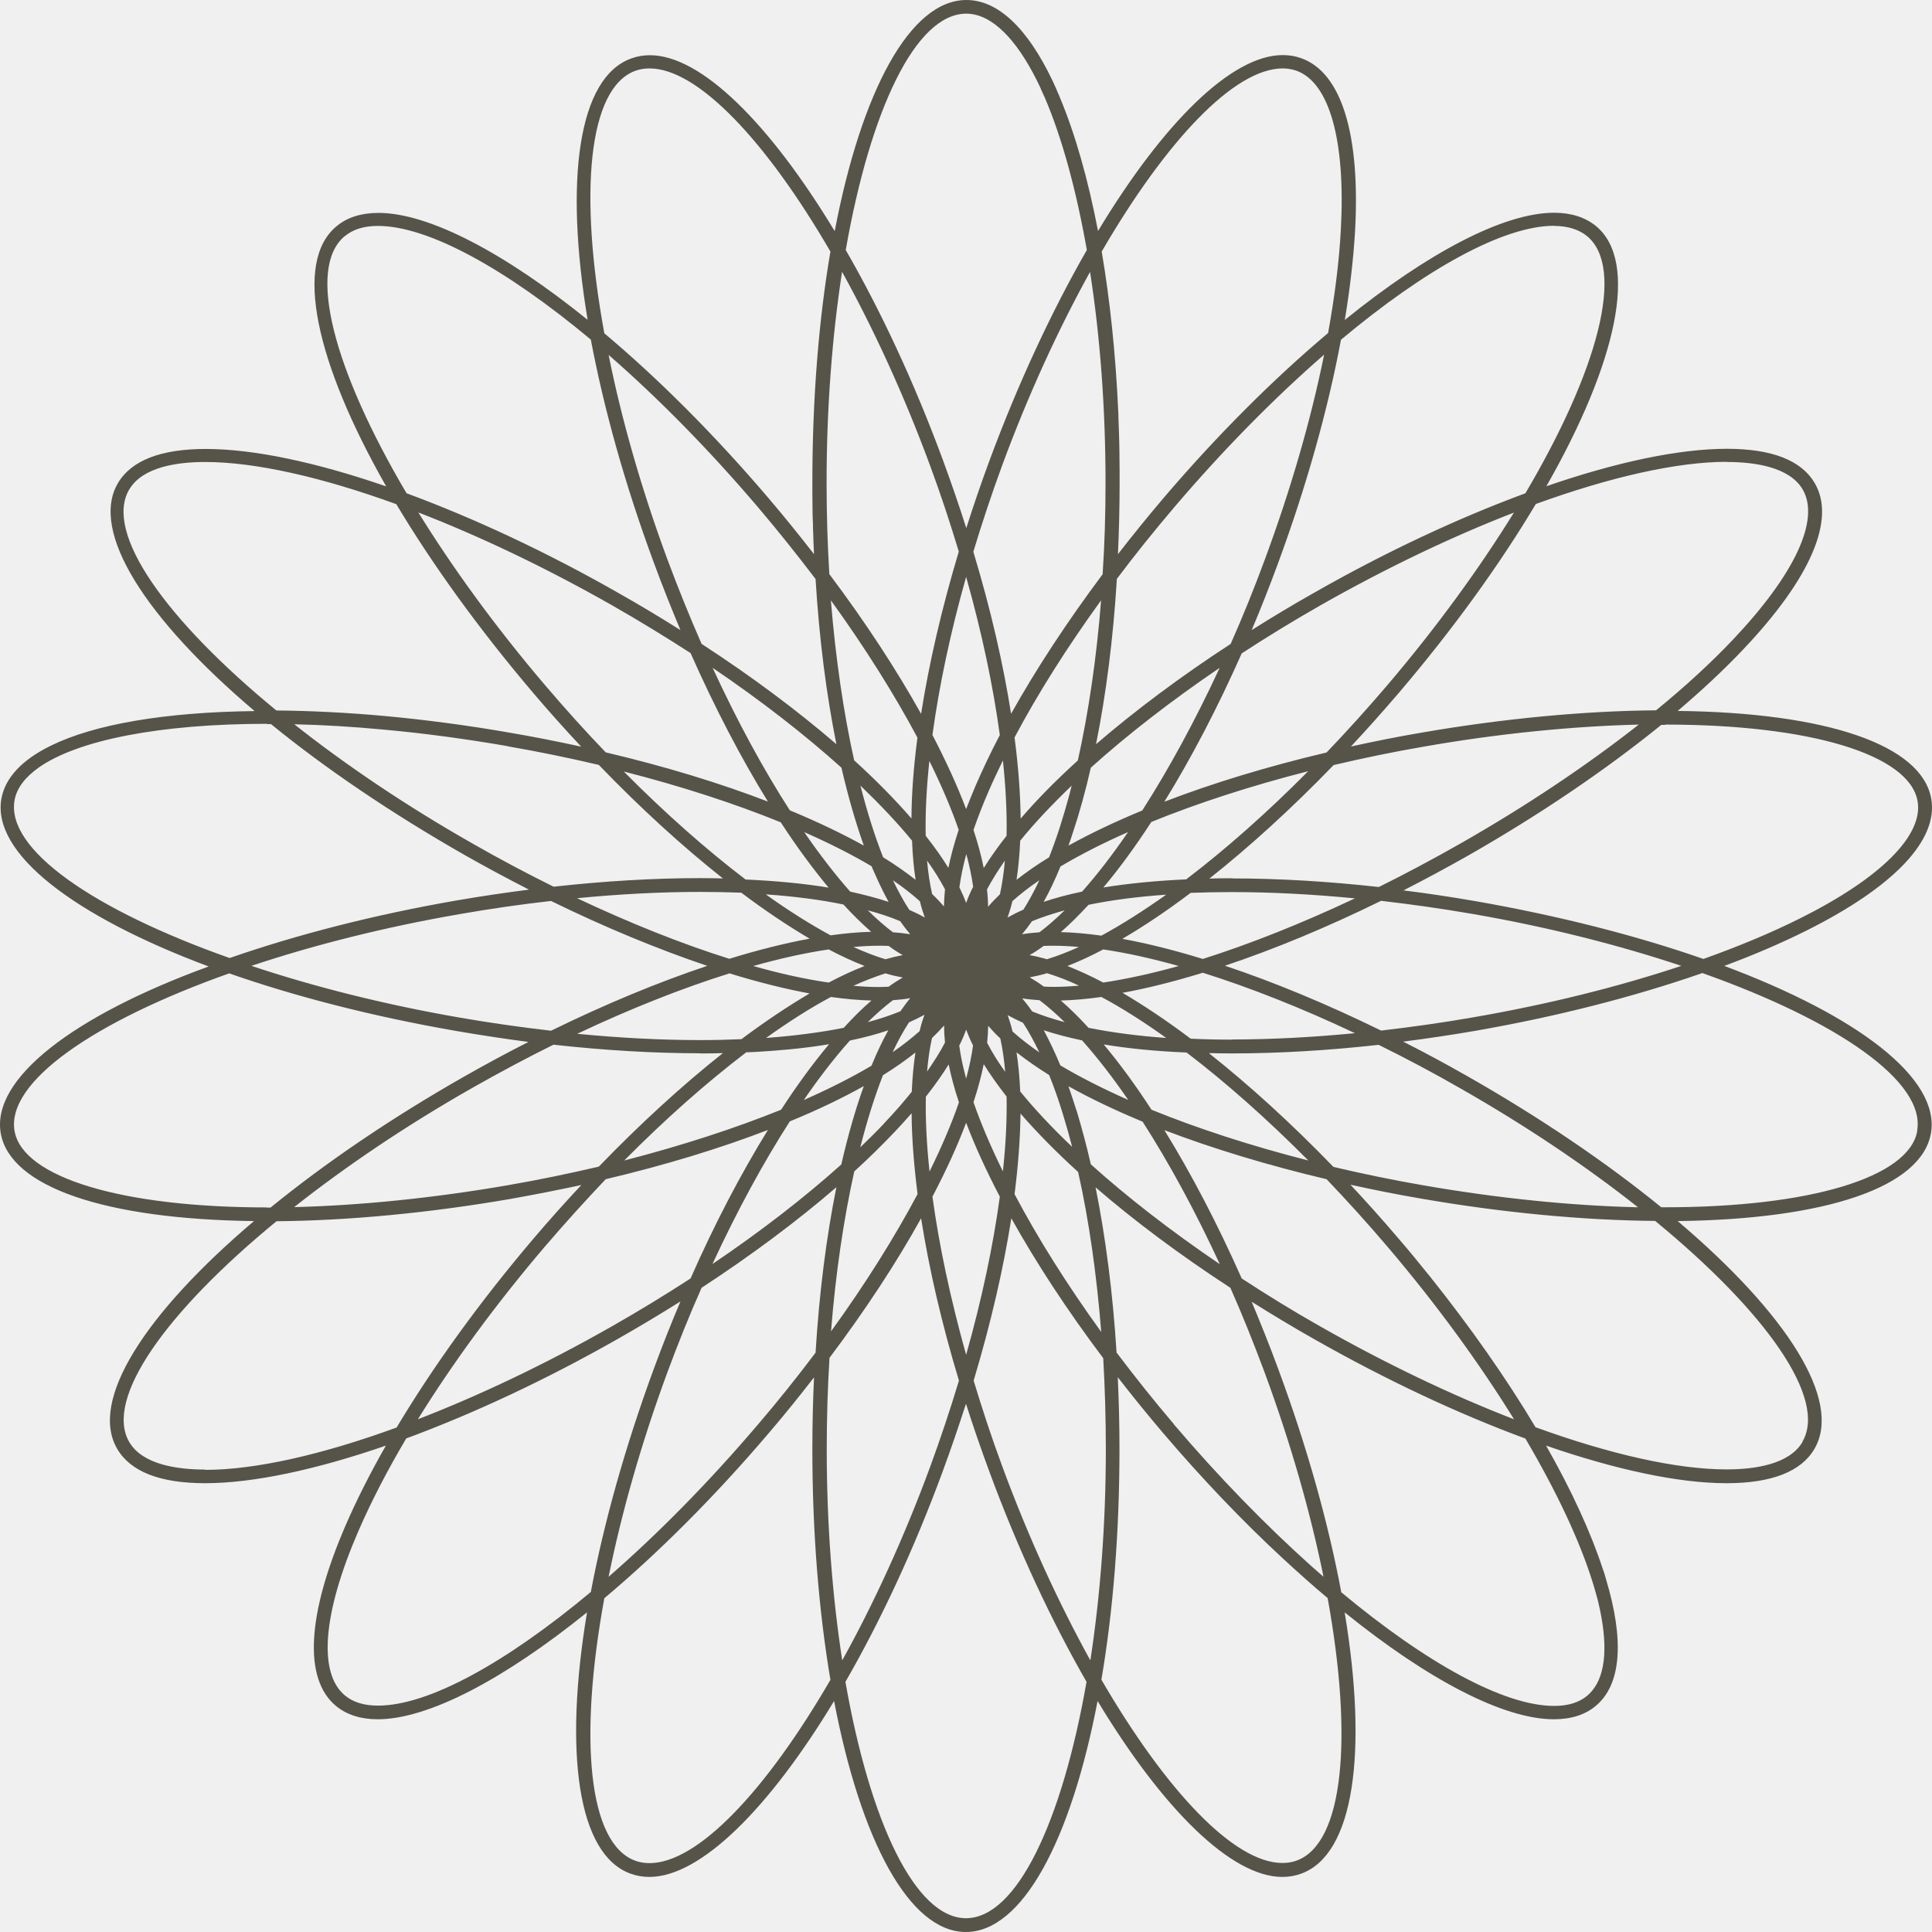
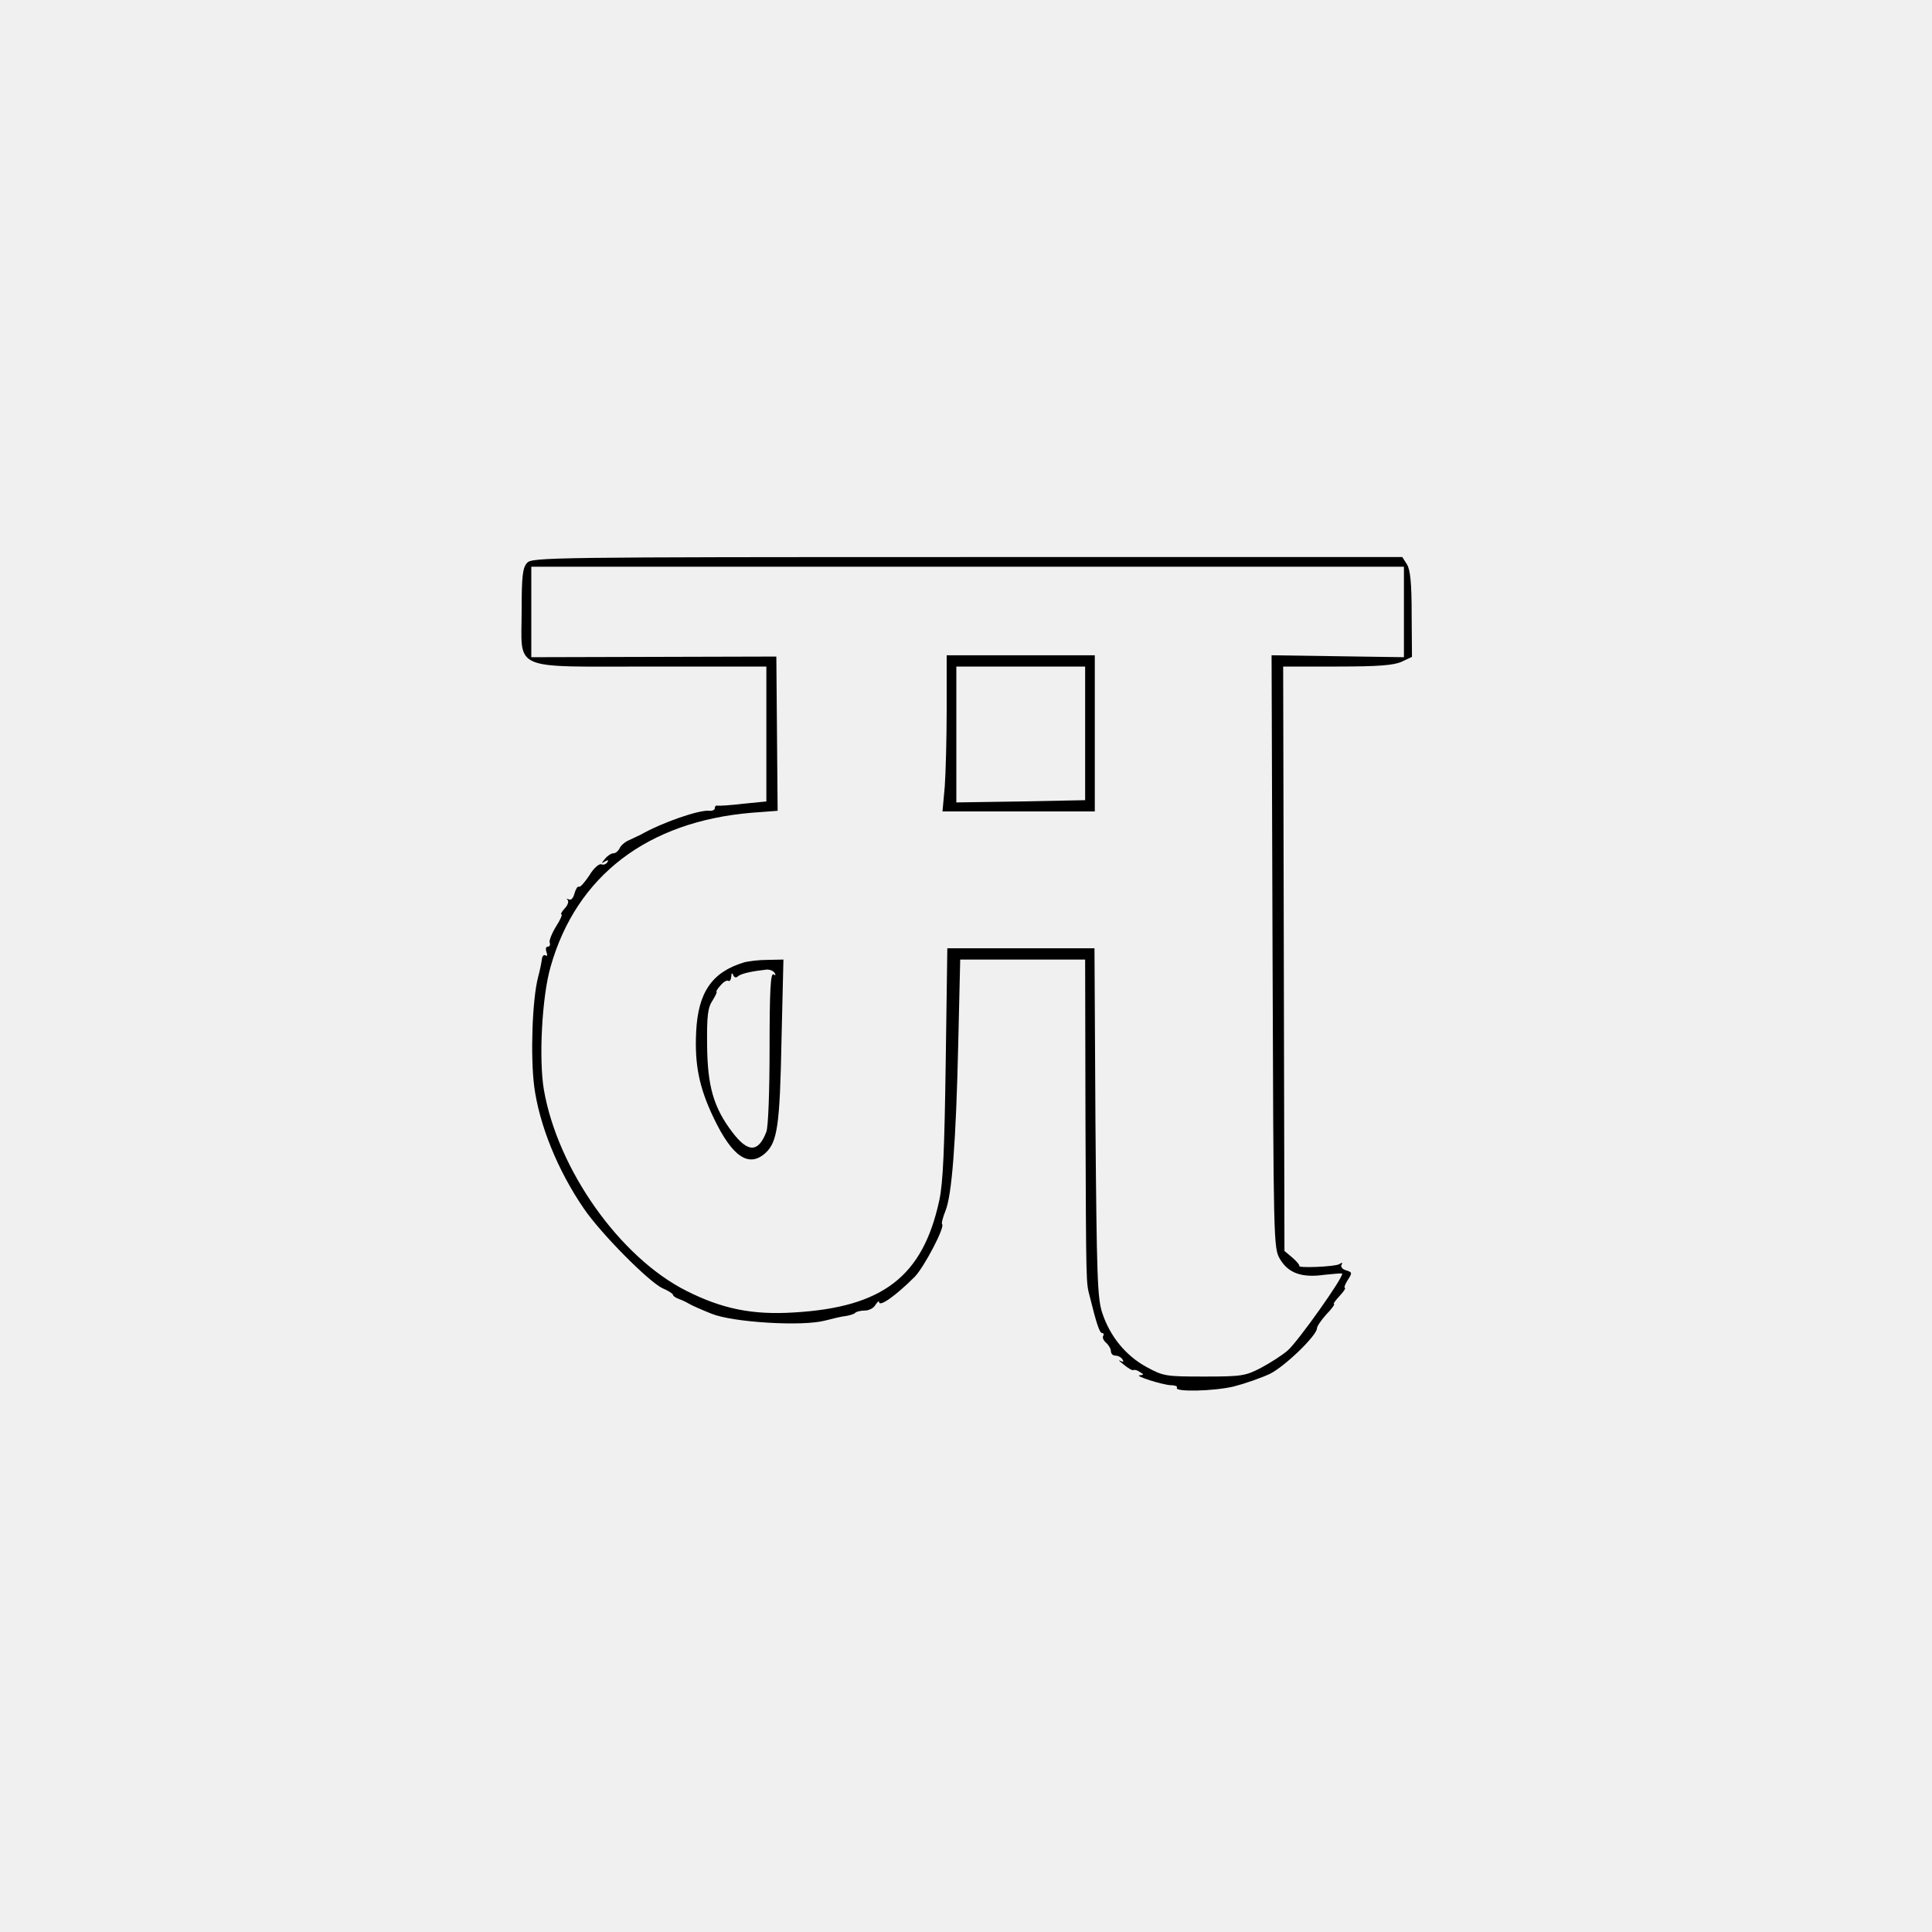
- <svg xmlns="http://www.w3.org/2000/svg" width="119" height="119" viewBox="0 0 119 119" fill="none">
-   <g clip-path="url(#clip0_1376_47)">
-     <path d="M118.091 69.666C117.582 72.519 111.487 74.361 102.551 74.361H102.325C98.985 71.64 94.928 68.872 90.361 66.274C89.05 65.528 87.738 64.819 86.427 64.158C87.899 63.969 89.371 63.752 90.852 63.496C95.9 62.618 100.674 61.39 104.854 59.935C113.194 62.892 118.629 66.633 118.082 69.656L118.091 69.666ZM111.024 88.816C110.203 90.214 108.033 90.507 106.354 90.507C103.269 90.507 99.155 89.571 94.579 87.909C92.805 84.933 90.597 81.777 88.031 78.565C87.946 78.461 87.852 78.348 87.767 78.244C87.55 77.97 87.333 77.705 87.106 77.431C86.785 77.044 86.465 76.657 86.134 76.279C85.162 75.136 84.172 74.03 83.181 72.972C84.606 73.284 86.059 73.577 87.559 73.832C92.531 74.692 97.485 75.164 101.948 75.202C108.76 80.795 112.572 86.151 111.015 88.806L111.024 88.816ZM79.851 114.607C79.586 114.702 79.294 114.749 78.992 114.749C76.01 114.749 71.812 110.29 67.84 103.459C68.557 99.255 68.953 94.418 68.953 89.231C68.953 87.748 68.915 86.274 68.849 84.829C69.736 85.972 70.661 87.115 71.642 88.268C74.057 91.102 76.548 93.709 79.011 95.986C79.945 96.846 80.86 97.668 81.775 98.433C83.342 107.04 82.775 113.558 79.851 114.607ZM59.499 118.15C56.376 118.15 53.583 112.217 52.074 103.591C54.225 99.86 56.291 95.448 58.065 90.629C58.584 89.222 59.056 87.833 59.499 86.463C59.933 87.833 60.414 89.222 60.933 90.629C62.707 95.438 64.773 99.85 66.924 103.591C65.415 112.217 62.622 118.15 59.499 118.15ZM40.006 114.758C39.704 114.758 39.412 114.711 39.148 114.617C36.213 113.568 35.647 107.049 37.223 98.442C40.553 95.646 44.025 92.179 47.347 88.277C48.328 87.134 49.252 85.981 50.139 84.838C50.073 86.274 50.036 87.739 50.036 89.241C50.036 94.427 50.441 99.264 51.149 103.469C47.186 110.299 42.978 114.758 40.006 114.758ZM23.278 105.056C22.428 105.056 21.749 104.848 21.249 104.432C19.579 103.053 19.881 99.359 22.079 94.295C22.863 92.491 23.853 90.573 25.023 88.598C29.146 87.077 33.628 84.989 38.091 82.448C39.402 81.702 40.676 80.936 41.912 80.162C41.346 81.494 40.808 82.854 40.289 84.262C38.487 89.156 37.185 93.851 36.392 98.055C31.165 102.42 26.391 105.056 23.287 105.056H23.278ZM12.635 90.516C10.955 90.516 8.785 90.223 7.964 88.825C6.408 86.161 10.219 80.814 17.032 75.221C21.485 75.183 26.438 74.71 31.42 73.851C32.92 73.586 34.383 73.293 35.807 72.991C34.817 74.049 33.826 75.154 32.854 76.298C29.552 80.181 26.684 84.158 24.429 87.927C19.843 89.6 15.729 90.535 12.635 90.535V90.516ZM16.437 74.37C7.512 74.37 1.416 72.528 0.898 69.675C0.36 66.652 5.785 62.911 14.116 59.954C18.192 61.38 22.947 62.608 28.127 63.506C29.609 63.761 31.09 63.988 32.552 64.177C31.241 64.838 29.939 65.546 28.618 66.293C24.051 68.891 20.004 71.659 16.664 74.38H16.428L16.437 74.37ZM7.964 30.147C8.785 28.749 10.955 28.456 12.635 28.456C15.72 28.456 19.834 29.391 24.41 31.054C26.608 34.729 29.458 38.697 32.845 42.684C33.817 43.827 34.807 44.932 35.798 45.99C34.373 45.678 32.911 45.386 31.411 45.131C28.816 44.677 26.221 44.337 23.702 44.101C21.4 43.893 19.154 43.78 17.022 43.761C10.21 38.168 6.398 32.821 7.955 30.156L7.964 30.147ZM21.249 14.54C21.749 14.124 22.428 13.916 23.278 13.916C26.382 13.916 31.165 16.561 36.392 20.917C37.185 25.121 38.478 29.816 40.289 34.701C40.808 36.108 41.355 37.478 41.912 38.81C40.685 38.035 39.412 37.27 38.091 36.524C33.637 33.983 29.165 31.904 25.042 30.383C20.579 22.825 18.852 16.514 21.24 14.54H21.249ZM39.148 4.355C39.412 4.261 39.704 4.214 40.006 4.214C42.978 4.214 47.186 8.673 51.149 15.494C50.432 19.698 50.036 24.535 50.036 29.731C50.036 30.232 50.036 30.733 50.045 31.233C50.045 31.583 50.054 31.933 50.073 32.282C50.073 32.414 50.073 32.556 50.083 32.688C50.092 33.179 50.12 33.661 50.139 34.134C49.252 32.991 48.328 31.848 47.347 30.695C44.025 26.793 40.553 23.326 37.223 20.529C35.647 11.923 36.213 5.414 39.148 4.355ZM78.992 4.214C79.294 4.214 79.577 4.261 79.851 4.355C81.888 5.083 82.889 8.663 82.587 14.162C82.483 16.127 82.209 18.262 81.804 20.511C78.473 23.316 74.982 26.784 71.651 30.695C70.68 31.838 69.755 32.981 68.859 34.134C68.925 32.698 68.962 31.233 68.962 29.731C68.962 29.212 68.962 28.701 68.953 28.182C68.953 28.125 68.953 28.069 68.953 28.012C68.953 27.587 68.934 27.162 68.925 26.736C68.915 26.368 68.896 26.018 68.887 25.659C68.887 25.546 68.887 25.433 68.877 25.329C68.717 21.795 68.368 18.489 67.859 15.494C71.831 8.663 76.029 4.214 79.011 4.214H78.992ZM95.72 13.916C96.56 13.916 97.249 14.133 97.749 14.54C100.136 16.514 98.419 22.825 93.956 30.383C89.833 31.904 85.37 33.983 80.917 36.524C79.596 37.27 78.322 38.035 77.096 38.81C77.662 37.478 78.199 36.108 78.718 34.701C80.473 29.939 81.794 25.225 82.596 20.926C87.823 16.552 92.616 13.907 95.72 13.907V13.916ZM106.363 28.456C108.043 28.456 110.213 28.749 111.034 30.147C112.119 32.008 110.552 35.371 106.741 39.396C105.382 40.832 103.787 42.296 102.004 43.751C97.541 43.789 92.569 44.261 87.587 45.121C86.087 45.376 84.625 45.669 83.21 45.981C84.2 44.923 85.181 43.817 86.163 42.674C89.55 38.697 92.399 34.729 94.598 31.044C99.174 29.382 103.287 28.446 106.373 28.446L106.363 28.456ZM75.454 59.481C78.483 58.47 81.738 57.119 85.068 55.485C86.927 55.702 88.823 55.967 90.72 56.297C95.362 57.1 99.73 58.215 103.561 59.491C99.683 60.785 95.315 61.871 90.72 62.665C88.823 62.996 86.936 63.26 85.068 63.477C81.728 61.843 78.473 60.492 75.444 59.481H75.454ZM75.888 64.035C75.01 64.035 74.161 64.016 73.34 63.978C71.887 62.882 70.472 61.938 69.142 61.153C70.68 60.87 72.331 60.454 74.086 59.916C77.001 60.832 80.181 62.089 83.455 63.638C80.822 63.893 78.275 64.025 75.888 64.025V64.035ZM74.491 64.866C74.954 64.876 75.407 64.885 75.888 64.885C78.718 64.885 81.775 64.706 84.917 64.356C86.578 65.178 88.267 66.066 89.937 67.03C94.022 69.354 97.74 71.867 100.891 74.361C96.768 74.266 92.258 73.804 87.729 73.019C85.814 72.689 83.945 72.301 82.134 71.876C79.558 69.212 76.963 66.85 74.482 64.885L74.491 64.866ZM93.248 87.417C89.465 85.953 85.398 84.016 81.341 81.711C79.652 80.757 78.03 79.755 76.482 78.745C74.982 75.362 73.369 72.282 71.718 69.609C74.661 70.733 78.03 71.763 81.709 72.632C82.983 73.964 84.247 75.362 85.493 76.827C88.521 80.388 91.144 84.007 93.248 87.408V87.417ZM72.312 87.729C71.067 86.265 69.887 84.781 68.774 83.308C68.547 79.68 68.104 76.231 67.481 73.133C69.849 75.183 72.652 77.28 75.784 79.321C76.529 81.002 77.228 82.75 77.897 84.545C79.511 88.919 80.728 93.209 81.521 97.12C81.266 96.903 81.02 96.676 80.756 96.449C77.963 93.945 75.086 90.998 72.302 87.729H72.312ZM57.433 73.709C58.273 72.103 58.971 70.582 59.508 69.155C60.046 70.582 60.745 72.103 61.584 73.709C61.178 76.685 60.49 79.982 59.508 83.449C58.537 79.982 57.838 76.676 57.433 73.709ZM52.63 72.141C53.517 71.338 54.338 70.525 55.093 69.732C55.47 69.335 55.819 68.948 56.15 68.57C56.159 70.091 56.291 71.763 56.517 73.549C55.102 76.203 53.31 79.075 51.187 82.004C51.47 78.414 51.97 75.07 52.621 72.141H52.63ZM51.517 73.123C50.904 76.175 50.46 79.604 50.234 83.317C49.13 84.781 47.95 86.265 46.696 87.729C43.667 91.291 40.516 94.484 37.487 97.12C38.279 93.209 39.487 88.919 41.101 84.545C41.77 82.741 42.469 80.993 43.214 79.321C46.29 77.308 49.102 75.211 51.508 73.133L51.517 73.123ZM48.649 69.07C50.337 68.381 51.866 67.644 53.206 66.897C52.687 68.334 52.224 69.958 51.819 71.725C49.535 73.775 46.846 75.854 43.884 77.856C45.394 74.588 47.016 71.612 48.649 69.07ZM47.299 69.599C45.648 72.273 44.025 75.362 42.535 78.745C40.978 79.755 39.355 80.747 37.676 81.702C33.609 84.016 29.533 85.953 25.74 87.417C27.882 83.96 30.524 80.351 33.524 76.827C34.779 75.362 36.043 73.964 37.308 72.632C40.987 71.763 44.356 70.733 47.299 69.599ZM45.941 64.819C46.158 64.81 46.365 64.8 46.582 64.791C47.271 64.753 47.941 64.696 48.583 64.639C49.451 64.555 50.281 64.451 51.064 64.318C50.083 65.49 49.092 66.841 48.111 68.352C45.28 69.496 42.006 70.563 38.449 71.48C40.997 68.91 43.544 66.661 45.95 64.829L45.941 64.819ZM43.129 64.885C43.601 64.885 44.063 64.885 44.526 64.866C42.044 66.831 39.459 69.193 36.883 71.857C35.072 72.282 33.203 72.67 31.288 73.001C26.759 73.785 22.24 74.248 18.117 74.352C21.277 71.857 24.985 69.344 29.071 67.02C30.75 66.066 32.43 65.169 34.09 64.347C37.232 64.696 40.289 64.876 43.12 64.876L43.129 64.885ZM15.484 59.491C19.305 58.215 23.665 57.11 28.297 56.307C30.194 55.976 32.081 55.702 33.939 55.494C37.279 57.129 40.534 58.47 43.563 59.491C40.534 60.502 37.279 61.852 33.939 63.487C32.081 63.27 30.194 63.005 28.297 62.675C23.665 61.871 19.305 60.766 15.484 59.491ZM16.456 44.602C16.532 44.602 16.616 44.602 16.692 44.602C20.032 47.322 24.089 50.081 28.646 52.679C29.958 53.425 31.269 54.124 32.581 54.795C31.118 54.984 29.637 55.202 28.156 55.457C22.976 56.354 18.22 57.592 14.144 59.009C5.785 56.052 0.35 52.32 0.898 49.287C1.03 48.541 1.549 47.87 2.388 47.275C4.775 45.593 9.833 44.583 16.437 44.583L16.456 44.602ZM31.288 45.971C33.203 46.302 35.072 46.689 36.883 47.114C39.459 49.788 42.044 52.141 44.526 54.106C44.073 54.096 43.61 54.087 43.129 54.087C40.289 54.087 37.242 54.266 34.1 54.616C32.439 53.794 30.76 52.906 29.08 51.942C24.995 49.618 21.277 47.105 18.126 44.611C19.909 44.649 21.759 44.762 23.655 44.942C26.146 45.168 28.722 45.518 31.288 45.962V45.971ZM47.299 49.373C44.356 48.239 40.987 47.209 37.308 46.34C36.034 45.017 34.77 43.609 33.524 42.145C30.495 38.584 27.872 34.965 25.768 31.564C29.552 33.028 33.618 34.965 37.676 37.27C39.364 38.234 40.987 39.226 42.535 40.227C44.035 43.609 45.648 46.699 47.299 49.373ZM51.828 47.285C52.234 49.042 52.696 50.648 53.206 52.084C51.857 51.337 50.337 50.61 48.649 49.911C47.016 47.379 45.403 44.403 43.893 41.134C46.903 43.175 49.583 45.263 51.828 47.285ZM51.517 45.839C49.149 43.798 46.356 41.701 43.214 39.66C42.478 37.979 41.77 36.231 41.101 34.436C39.487 30.062 38.27 25.773 37.487 21.861C40.516 24.497 43.667 27.691 46.696 31.252C47.941 32.717 49.12 34.2 50.234 35.664C50.46 39.368 50.904 42.797 51.517 45.839ZM51.866 16.741C53.8 20.246 55.668 24.29 57.272 28.635C57.942 30.44 58.527 32.225 59.056 33.973C57.989 37.525 57.216 40.898 56.734 43.968C55.215 41.248 53.319 38.338 51.083 35.362C50.97 33.538 50.913 31.659 50.913 29.741C50.913 25.102 51.262 20.671 51.866 16.741ZM67.509 45.839C68.123 42.797 68.566 39.358 68.793 35.655C69.897 34.181 71.085 32.707 72.321 31.252C75.359 27.681 78.52 24.488 81.558 21.843C80.756 25.811 79.52 30.1 77.916 34.436C77.256 36.231 76.548 37.979 75.803 39.66C72.67 41.701 69.878 43.798 67.509 45.839ZM70.378 49.911C68.689 50.61 67.16 51.337 65.811 52.084C65.896 51.838 65.99 51.593 66.066 51.337C66.481 50.1 66.858 48.739 67.189 47.285C69.434 45.263 72.123 43.175 75.124 41.134C73.614 44.394 71.991 47.37 70.368 49.901L70.378 49.911ZM71.718 49.382C73.369 46.708 74.982 43.628 76.482 40.246C78.03 39.235 79.652 38.243 81.341 37.28C85.398 34.975 89.465 33.038 93.248 31.573C91.144 34.975 88.521 38.593 85.493 42.155C84.247 43.619 82.974 45.027 81.709 46.349C78.03 47.218 74.661 48.248 71.718 49.382ZM73.086 54.162C71.208 54.247 69.491 54.417 67.962 54.663C68.944 53.492 69.934 52.141 70.915 50.629C73.746 49.476 77.02 48.409 80.577 47.502C78.03 50.072 75.482 52.32 73.076 54.153L73.086 54.162ZM75.888 54.096C75.416 54.096 74.954 54.096 74.491 54.115C76.973 52.15 79.558 49.798 82.143 47.124C83.945 46.699 85.814 46.312 87.738 45.981C92.277 45.187 96.796 44.734 100.938 44.63C97.73 47.152 93.994 49.656 89.946 51.961C88.267 52.915 86.587 53.813 84.927 54.635C81.785 54.285 78.737 54.106 75.897 54.106L75.888 54.096ZM69.142 57.819C70.472 57.044 71.887 56.09 73.34 54.994C74.161 54.965 75.01 54.947 75.878 54.947C78.266 54.947 80.822 55.079 83.455 55.334C80.171 56.883 77.001 58.14 74.086 59.066C72.34 58.527 70.68 58.111 69.142 57.828V57.819ZM65.745 59.5C66.453 59.226 67.189 58.886 67.953 58.48C69.387 58.688 70.944 59.037 72.604 59.5C70.944 59.963 69.387 60.303 67.953 60.52C67.189 60.114 66.443 59.774 65.745 59.5ZM67.962 64.328C69.491 64.583 71.208 64.753 73.086 64.829C75.492 66.661 78.03 68.91 80.587 71.48C77.029 70.573 73.755 69.505 70.925 68.352C69.944 66.841 68.953 65.49 67.972 64.318L67.962 64.328ZM65.32 65.641C64.99 64.838 64.641 64.12 64.292 63.459C65.009 63.695 65.792 63.903 66.651 64.082C67.585 65.131 68.538 66.359 69.491 67.748C67.934 67.058 66.538 66.35 65.33 65.632L65.32 65.641ZM66.302 68.39C66.141 67.871 65.972 67.379 65.811 66.907C67.151 67.653 68.689 68.39 70.378 69.089C72.01 71.631 73.623 74.597 75.133 77.866C72.123 75.825 69.434 73.737 67.189 71.716C66.924 70.544 66.623 69.448 66.311 68.4L66.302 68.39ZM62.839 67.228C62.801 66.359 62.726 65.556 62.613 64.819C63.207 65.282 63.877 65.754 64.622 66.217C64.924 66.964 65.207 67.767 65.472 68.636C65.67 69.278 65.858 69.949 66.038 70.639C64.802 69.467 63.726 68.315 62.839 67.228ZM62.49 73.567C62.716 71.782 62.839 70.11 62.858 68.589C63.867 69.751 65.056 70.96 66.406 72.188C67.075 75.164 67.547 78.499 67.83 82.042C65.707 79.104 63.905 76.231 62.499 73.567H62.49ZM57.404 63.94C57.678 63.676 57.923 63.421 58.15 63.166C58.15 63.496 58.169 63.846 58.206 64.214C57.914 64.781 57.536 65.376 57.102 66C57.169 65.254 57.263 64.564 57.404 63.95V63.94ZM55.98 62.977C56.319 62.826 56.65 62.665 56.942 62.504C56.829 62.816 56.725 63.156 56.64 63.515C56.159 63.94 55.612 64.375 54.98 64.81C55.3 64.129 55.631 63.525 55.98 62.986V62.977ZM54.715 63.459C54.347 64.111 54.008 64.847 53.678 65.641C52.47 66.359 51.064 67.067 49.507 67.757C50.46 66.368 51.413 65.14 52.347 64.092C53.206 63.912 53.998 63.704 54.715 63.459ZM51.045 58.48C51.809 58.886 52.555 59.226 53.253 59.5C52.545 59.774 51.809 60.114 51.045 60.52C49.611 60.313 48.054 59.972 46.394 59.5C48.054 59.037 49.611 58.688 51.045 58.48ZM49.856 57.819C48.318 58.102 46.667 58.518 44.922 59.056C42.006 58.14 38.827 56.874 35.543 55.324C38.176 55.069 40.723 54.937 43.12 54.937C43.997 54.937 44.846 54.956 45.658 54.984C47.111 56.08 48.526 57.025 49.856 57.809V57.819ZM51.951 55.712C52.526 56.345 53.102 56.902 53.659 57.393C52.876 57.412 52.045 57.488 51.158 57.611C49.904 56.93 48.564 56.09 47.167 55.088C48.932 55.211 50.536 55.419 51.951 55.712ZM48.083 50.638C49.064 52.15 50.064 53.501 51.036 54.672C49.507 54.417 47.79 54.257 45.922 54.172C43.516 52.339 40.968 50.09 38.421 47.521C41.978 48.428 45.252 49.495 48.083 50.648V50.638ZM56.14 50.412C55.14 49.259 53.961 48.059 52.611 46.831C51.96 43.902 51.47 40.567 51.177 36.977C53.291 39.906 55.093 42.778 56.508 45.433C56.272 47.228 56.15 48.891 56.14 50.412ZM59.046 51.12C58.773 51.952 58.565 52.726 58.414 53.454C58.018 52.811 57.555 52.16 57.018 51.479C56.989 50.09 57.065 48.541 57.244 46.869C57.989 48.38 58.603 49.816 59.056 51.13L59.046 51.12ZM61.575 45.291C61.018 46.349 60.528 47.389 60.093 48.39C59.876 48.891 59.688 49.373 59.508 49.835C58.971 48.409 58.273 46.888 57.433 45.272C57.838 42.296 58.527 38.999 59.508 35.532C60.49 38.999 61.178 42.306 61.584 45.282L61.575 45.291ZM62.282 43.997C61.801 40.926 61.028 37.544 59.952 33.983C60.48 32.235 61.075 30.44 61.735 28.645C63.339 24.299 65.198 20.255 67.141 16.75C67.755 20.681 68.094 25.111 68.094 29.75C68.094 31.668 68.038 33.548 67.915 35.371C65.726 38.3 63.811 41.219 62.264 43.987L62.282 43.997ZM66.387 46.84C65.047 48.059 63.858 49.259 62.867 50.421C62.849 48.9 62.726 47.218 62.49 45.423C63.924 42.721 65.726 39.868 67.821 36.977C67.538 40.577 67.038 43.921 66.387 46.85V46.84ZM64.622 52.802C63.877 53.255 63.207 53.728 62.613 54.191C62.726 53.444 62.801 52.641 62.839 51.782C63.717 50.695 64.792 49.561 66.009 48.39C65.962 48.579 65.915 48.768 65.868 48.947C65.49 50.355 65.075 51.649 64.622 52.792V52.802ZM64.283 55.551C64.651 54.899 64.99 54.172 65.32 53.369C66.528 52.651 67.925 51.933 69.481 51.252C68.528 52.641 67.576 53.879 66.651 54.918C65.792 55.098 65 55.306 64.283 55.551ZM64.028 57.422C63.651 57.45 63.282 57.488 62.952 57.544C63.16 57.299 63.367 57.025 63.566 56.742C64.16 56.496 64.839 56.279 65.575 56.071C65.047 56.59 64.528 57.044 64.028 57.422ZM65.339 57.412C65.906 56.921 66.472 56.354 67.047 55.731C68.462 55.438 70.066 55.23 71.831 55.107C70.434 56.099 69.094 56.949 67.84 57.63C66.953 57.507 66.113 57.431 65.339 57.412ZM64.292 59.028C63.99 58.943 63.698 58.877 63.415 58.829C63.707 58.669 63.99 58.48 64.283 58.263C64.5 58.253 64.717 58.253 64.924 58.253C65.405 58.253 65.924 58.281 66.453 58.329C65.764 58.64 65.103 58.895 64.481 59.084C64.424 59.066 64.358 59.047 64.302 59.028H64.292ZM65.339 61.626C66.123 61.607 66.953 61.531 67.84 61.408C69.094 62.079 70.434 62.929 71.831 63.931C70.066 63.808 68.462 63.591 67.047 63.307C66.472 62.675 65.896 62.108 65.339 61.626ZM62.962 61.493C63.301 61.55 63.651 61.579 64.028 61.607C64.528 61.985 65.047 62.438 65.575 62.958C64.839 62.76 64.169 62.542 63.575 62.297C63.377 62.004 63.169 61.739 62.962 61.493ZM62.056 62.523C62.348 62.684 62.669 62.844 63.009 62.996C63.358 63.525 63.688 64.139 64.018 64.819C63.396 64.394 62.839 63.959 62.367 63.534C62.282 63.175 62.179 62.844 62.065 62.523H62.056ZM60.801 64.252C60.839 63.884 60.858 63.525 60.867 63.185C61.094 63.44 61.329 63.704 61.612 63.959C61.754 64.583 61.848 65.272 61.914 66.019C61.471 65.405 61.103 64.81 60.81 64.243L60.801 64.252ZM54.989 61.607C55.366 61.579 55.734 61.541 56.065 61.484C55.857 61.73 55.659 62.004 55.461 62.287C54.866 62.533 54.187 62.76 53.451 62.958C53.98 62.438 54.498 61.985 54.998 61.607H54.989ZM53.678 61.626C53.111 62.108 52.545 62.675 51.97 63.307C50.554 63.591 48.951 63.799 47.186 63.931C48.583 62.929 49.922 62.079 51.177 61.408C52.064 61.531 52.904 61.607 53.678 61.626ZM55.602 60.209C55.319 60.379 55.027 60.558 54.734 60.776C54.517 60.785 54.3 60.794 54.093 60.794C53.611 60.794 53.093 60.766 52.564 60.719C53.253 60.407 53.923 60.152 54.536 59.954C54.904 60.067 55.253 60.142 55.602 60.209ZM54.734 58.263C55.027 58.48 55.319 58.669 55.602 58.829C55.263 58.895 54.904 58.98 54.536 59.084C53.913 58.895 53.253 58.64 52.564 58.329C53.093 58.281 53.611 58.253 54.093 58.253C54.3 58.253 54.517 58.253 54.734 58.263ZM55.451 56.742C55.65 57.034 55.857 57.299 56.065 57.544C55.725 57.488 55.376 57.45 54.998 57.422C54.498 57.044 53.98 56.59 53.451 56.071C54.187 56.269 54.857 56.486 55.451 56.742ZM53.696 53.378C53.696 53.378 53.706 53.416 53.715 53.435C53.744 53.492 53.763 53.548 53.791 53.605C53.857 53.756 53.913 53.888 53.98 54.03C54.225 54.578 54.48 55.088 54.734 55.551C54.017 55.315 53.225 55.107 52.366 54.918C51.441 53.869 50.489 52.641 49.535 51.252C51.092 51.942 52.498 52.651 53.706 53.369L53.696 53.378ZM58.15 55.844C57.933 55.589 57.688 55.324 57.414 55.069C57.272 54.446 57.169 53.756 57.102 53.01C57.546 53.624 57.904 54.21 58.206 54.776C58.169 55.154 58.15 55.504 58.14 55.844H58.15ZM59.933 54.635C59.763 54.965 59.622 55.296 59.508 55.617C59.395 55.306 59.254 54.984 59.093 54.654C59.178 54.021 59.32 53.34 59.518 52.603C59.716 53.331 59.858 54.011 59.943 54.644L59.933 54.635ZM61.603 55.069C61.329 55.334 61.084 55.589 60.858 55.853C60.858 55.513 60.839 55.164 60.792 54.786C61.094 54.219 61.462 53.624 61.895 53.01C61.83 53.756 61.726 54.446 61.594 55.069H61.603ZM63.028 56.033C62.679 56.184 62.358 56.345 62.056 56.515C62.169 56.203 62.273 55.863 62.358 55.504C62.839 55.079 63.386 54.644 64.018 54.219C63.698 54.899 63.367 55.504 63.028 56.042V56.033ZM56.659 55.504C56.744 55.863 56.848 56.194 56.961 56.515C56.669 56.345 56.348 56.194 56.008 56.042C55.659 55.513 55.329 54.899 54.998 54.219C55.621 54.644 56.178 55.079 56.65 55.504H56.659ZM64.292 60.766C64 60.549 63.707 60.369 63.424 60.199C63.764 60.133 64.122 60.057 64.49 59.944C65.113 60.133 65.773 60.388 66.462 60.709C65.934 60.757 65.415 60.785 64.934 60.785C64.726 60.785 64.519 60.785 64.292 60.766ZM61.999 51.479C61.462 52.16 60.99 52.83 60.593 53.463C60.443 52.726 60.235 51.942 59.961 51.12C60.225 50.364 60.528 49.571 60.895 48.73C61.16 48.116 61.462 47.483 61.773 46.84C61.952 48.522 62.028 50.09 61.999 51.489V51.479ZM56.178 51.782C56.206 52.641 56.282 53.444 56.395 54.191C55.8 53.728 55.131 53.255 54.395 52.802C53.885 51.508 53.413 50.024 52.998 48.39C54.215 49.561 55.291 50.695 56.178 51.782ZM59.452 66.217C59.282 65.575 59.159 64.97 59.084 64.403C59.254 64.073 59.395 63.742 59.508 63.421C59.631 63.742 59.763 64.063 59.933 64.394C59.848 65.027 59.707 65.707 59.508 66.434C59.49 66.359 59.471 66.293 59.452 66.217ZM61.773 72.15C61.028 70.639 60.424 69.212 59.961 67.889C60.235 67.067 60.443 66.283 60.593 65.546C60.99 66.189 61.462 66.85 61.999 67.54C62.028 68.929 61.952 70.478 61.773 72.15ZM35.553 63.676C38.836 62.127 42.006 60.87 44.931 59.954C46.677 60.492 48.337 60.908 49.866 61.191C48.535 61.975 47.12 62.92 45.667 64.007C44.846 64.044 44.007 64.063 43.129 64.063C40.742 64.063 38.185 63.931 35.553 63.676ZM54.47 69.184C54.008 69.675 53.508 70.166 52.989 70.667C53.404 69.023 53.876 67.53 54.385 66.227C55.131 65.764 55.791 65.301 56.385 64.829C56.272 65.575 56.197 66.378 56.159 67.247C55.659 67.871 55.093 68.522 54.461 69.184H54.47ZM57.027 67.549C57.565 66.869 58.037 66.198 58.433 65.565C58.584 66.302 58.791 67.077 59.065 67.899C58.612 69.212 57.999 70.648 57.254 72.16C57.074 70.487 56.999 68.938 57.027 67.549ZM64.103 5.47C64.141 5.555 64.179 5.64 64.226 5.735C64.273 5.839 64.32 5.943 64.368 6.046C65.415 8.503 66.292 11.706 66.943 15.399C64.802 19.131 62.735 23.543 60.952 28.352C60.433 29.76 59.952 31.158 59.518 32.528C59.084 31.158 58.603 29.769 58.084 28.352C56.31 23.543 54.244 19.131 52.093 15.399C53.602 6.783 56.395 0.841 59.518 0.841C59.659 0.841 59.791 0.85 59.933 0.879C61.395 1.134 62.849 2.749 64.113 5.47H64.103ZM51.083 83.648C53.319 80.672 55.225 77.762 56.734 75.041C57.216 78.102 57.989 81.475 59.065 85.037C58.537 86.784 57.942 88.579 57.282 90.374C55.678 94.72 53.819 98.773 51.876 102.269C51.272 98.339 50.922 93.908 50.922 89.269C50.922 87.351 50.979 85.471 51.092 83.648H51.083ZM68.113 89.269C68.113 93.908 67.764 98.339 67.16 102.269C65.226 98.773 63.358 94.72 61.754 90.374C61.084 88.57 60.499 86.784 59.971 85.037C61.037 81.484 61.811 78.112 62.292 75.041C63.811 77.762 65.707 80.672 67.953 83.657C68.057 85.49 68.113 87.361 68.113 89.269ZM98.164 97.677C98.202 97.809 98.24 97.942 98.277 98.065C98.325 98.244 98.381 98.433 98.428 98.612C98.428 98.631 98.428 98.65 98.438 98.66C99.051 101.211 98.938 103.119 98.051 104.158C97.966 104.262 97.862 104.357 97.758 104.451C97.258 104.867 96.579 105.075 95.73 105.075C92.626 105.075 87.842 102.429 82.615 98.074C81.832 93.87 80.53 89.174 78.718 84.281C78.199 82.873 77.652 81.513 77.096 80.181C78.322 80.946 79.596 81.721 80.917 82.467C85.37 84.999 89.833 87.087 93.956 88.608C95.881 91.876 97.305 94.909 98.098 97.46C98.117 97.526 98.145 97.602 98.164 97.677ZM102.57 44.63C111.496 44.63 117.591 46.472 118.11 49.335C118.487 51.441 115.846 54.087 110.864 56.571C109.09 57.459 107.09 58.291 104.92 59.066C100.834 57.639 96.06 56.411 90.871 55.504C89.389 55.249 87.908 55.022 86.446 54.843C87.757 54.172 89.059 53.473 90.38 52.726C94.824 50.194 98.9 47.426 102.325 44.649C102.41 44.649 102.495 44.649 102.58 44.649L102.57 44.63ZM106.165 59.51C108.005 58.829 109.713 58.093 111.251 57.327C116.676 54.616 119.412 51.725 118.95 49.184C118.365 45.896 112.543 43.893 103.335 43.789C104.825 42.523 106.184 41.257 107.363 40.01C111.515 35.636 113.09 31.999 111.779 29.76C110.958 28.352 109.137 27.643 106.363 27.643C103.41 27.643 99.542 28.465 95.249 29.948C99.589 22.334 100.966 16.127 98.306 13.926C97.645 13.387 96.777 13.104 95.73 13.104C92.607 13.104 87.936 15.579 82.832 19.707C83.153 17.78 83.36 15.957 83.464 14.237C83.794 8.257 82.624 4.478 80.162 3.59C79.803 3.458 79.416 3.392 79.011 3.392C75.85 3.392 71.633 7.596 67.632 14.228C67.019 11.044 66.226 8.257 65.292 6.028C65.283 5.99 65.264 5.952 65.254 5.924C65.179 5.754 65.103 5.593 65.037 5.423C64.971 5.291 64.915 5.158 64.858 5.026C64.849 4.998 64.83 4.979 64.82 4.951C63.282 1.729 61.462 0 59.527 0C56.046 0 53.055 5.64 51.413 14.237C47.403 7.605 43.186 3.401 40.034 3.401C39.629 3.401 39.242 3.467 38.883 3.6C35.609 4.771 34.76 11.072 36.194 19.698C31.09 15.579 26.419 13.113 23.306 13.113C22.259 13.113 21.381 13.387 20.73 13.935C18.06 16.136 19.447 22.343 23.787 29.958C19.485 28.475 15.635 27.653 12.672 27.653C9.908 27.653 8.078 28.361 7.257 29.769C5.521 32.745 8.965 38.102 15.682 43.798C10.134 43.865 5.823 44.611 3.143 45.924C1.379 46.784 0.322 47.889 0.086 49.193C-0.518 52.566 4.577 56.439 12.852 59.529C4.539 62.561 -0.555 66.434 0.048 69.817C0.643 73.104 6.445 75.098 15.645 75.211C8.927 80.908 5.474 86.265 7.219 89.241C8.04 90.648 9.861 91.357 12.635 91.357C15.597 91.357 19.466 90.525 23.768 89.042C22.796 90.743 21.966 92.387 21.287 93.955C18.9 99.472 18.692 103.412 20.692 105.075C21.353 105.623 22.221 105.897 23.268 105.897C26.382 105.897 31.052 103.431 36.157 99.312C34.722 107.937 35.572 114.239 38.846 115.41C39.214 115.542 39.591 115.608 39.997 115.608C43.148 115.608 47.365 111.404 51.375 104.772C53.017 113.36 56.008 119 59.49 119C62.971 119 65.962 113.36 67.604 104.772C71.604 111.404 75.831 115.608 78.983 115.608C79.388 115.608 79.775 115.542 80.134 115.41C83.408 114.239 84.257 107.937 82.823 99.312C87.918 103.431 92.588 105.897 95.711 105.897C96.768 105.897 97.636 105.623 98.287 105.075C99.862 103.771 100.061 101.05 98.919 97.262C98.891 97.148 98.853 97.044 98.825 96.931C98.796 96.846 98.758 96.751 98.73 96.657C97.985 94.389 96.805 91.81 95.23 89.042C99.523 90.525 103.382 91.357 106.344 91.357C109.109 91.357 110.939 90.648 111.76 89.241C113.496 86.265 110.052 80.908 103.335 75.211C112.534 75.098 118.346 73.104 118.931 69.817C119.535 66.434 114.43 62.561 106.146 59.472L106.165 59.51Z" fill="#565449" />
+ <svg xmlns="http://www.w3.org/2000/svg" version="1.0" width="600pt" height="600pt" viewBox="0 0 600 600" preserveAspectRatio="xMidYMid meet">
+   <g transform="translate(0,600) scale(0.1,-0.1)" fill="#000000" stroke="none">
+     <path d="M1637 4252 c-14 -15 -17 -42 -17 -149 0 -189 -38 -173 403 -173 l357 0 0 -209 0 -210 -72 -7 c-40 -5 -76 -7 -80 -6 -5 1 -8 -2 -8 -8 0 -5 -8 -9 -17 -8 -31 4 -148 -37 -213 -74 -8 -4 -25 -12 -38 -18 -12 -5 -25 -17 -28 -25 -4 -8 -12 -15 -19 -15 -7 0 -19 -8 -26 -17 -12 -14 -12 -16 0 -8 9 5 12 4 7 -3 -4 -6 -12 -9 -19 -6 -7 2 -24 -13 -37 -35 -14 -21 -28 -37 -32 -35 -4 3 -10 -7 -14 -21 -4 -15 -11 -22 -18 -18 -6 3 -8 2 -3 -2 4 -5 0 -17 -10 -27 -9 -10 -13 -18 -9 -18 3 0 -4 -17 -17 -37 -13 -21 -22 -44 -20 -50 3 -7 0 -13 -6 -13 -6 0 -7 -7 -4 -17 4 -9 2 -14 -3 -10 -5 3 -10 -2 -11 -11 -1 -9 -6 -35 -12 -57 -18 -69 -24 -244 -12 -339 16 -120 73 -261 154 -379 53 -78 203 -229 245 -248 17 -7 32 -17 32 -20 0 -4 8 -9 18 -13 9 -3 24 -10 32 -15 8 -5 40 -19 70 -31 67 -27 283 -40 353 -21 23 6 52 13 64 14 12 2 26 6 29 10 4 4 18 7 30 7 13 0 28 8 33 18 6 9 11 13 11 9 0 -18 52 19 111 78 29 30 94 154 85 163 -3 2 2 21 10 41 20 48 33 212 40 524 l6 257 194 0 194 0 1 -492 c2 -531 2 -509 13 -553 22 -89 31 -115 39 -115 4 0 6 -4 3 -9 -3 -5 1 -14 9 -21 8 -7 15 -19 15 -26 0 -8 6 -14 14 -14 8 0 18 -5 22 -12 5 -7 2 -9 -7 -4 -8 4 -3 -1 11 -12 13 -11 27 -19 30 -17 3 2 12 0 20 -6 13 -7 13 -9 0 -10 -21 -1 70 -30 97 -31 13 0 21 -4 18 -8 -8 -13 111 -11 176 4 35 9 87 27 114 40 47 24 145 119 145 141 0 6 13 25 29 43 17 17 27 32 24 32 -4 0 4 11 17 25 13 14 20 25 17 25 -4 0 0 11 8 24 15 23 15 25 -5 31 -11 3 -17 11 -14 17 5 7 2 8 -7 2 -13 -8 -132 -13 -124 -5 2 1 -7 13 -21 25 l-25 21 -2 907 -2 908 168 0 c129 0 176 4 200 15 l32 15 -1 132 c0 97 -4 139 -15 156 l-14 22 -1351 0 c-1296 0 -1352 -1 -1367 -18z m2723 -153 l0 -140 -205 3 -206 3 3 -920 c3 -907 3 -921 23 -955 26 -44 68 -59 138 -49 29 3 53 5 55 4 8 -7 -139 -214 -169 -239 -17 -15 -55 -39 -83 -54 -48 -25 -60 -27 -176 -27 -120 0 -127 1 -180 30 -64 35 -113 95 -137 168 -15 46 -17 113 -21 592 l-3 540 -229 0 -228 0 -5 -355 c-4 -270 -8 -372 -20 -428 -51 -236 -175 -332 -452 -348 -128 -8 -222 11 -333 67 -207 104 -400 377 -443 625 -16 95 -6 289 21 382 80 282 301 451 625 478 l80 6 -2 240 -2 239 -381 -1 -380 -1 0 141 0 140 1355 0 1355 0 0 -141z" />
+     <path d="M2940 3799 c0 -91 -3 -200 -6 -242 l-7 -77 237 0 236 0 0 243 0 242 -230 0 -230 0 0 -166z m430 -76 l0 -208 -200 -4 -200 -3 0 211 0 211 200 0 200 0 0 -207z" />
+     <path d="M2310 3011 c-99 -30 -142 -93 -148 -215 -5 -102 9 -173 54 -267 58 -122 110 -157 162 -109 36 34 44 85 49 348 l6 252 -49 -1 c-27 0 -60 -4 -74 -8z m96 -33 c4 -7 3 -8 -4 -4 -9 5 -12 -53 -12 -228 0 -133 -4 -246 -10 -261 -25 -65 -57 -65 -105 -2 -59 77 -78 144 -79 272 -1 90 2 116 17 138 9 15 15 27 12 27 -2 0 3 9 12 19 9 11 20 18 25 15 4 -3 8 3 9 13 0 11 3 13 6 5 3 -8 9 -10 16 -3 11 8 43 15 89 20 9 0 20 -4 24 -11z" />
  </g>
-   <defs>
-     <clipPath id="clip0_1376_47">
-       <rect width="119" height="119" fill="white" />
-     </clipPath>
-   </defs>
</svg>
